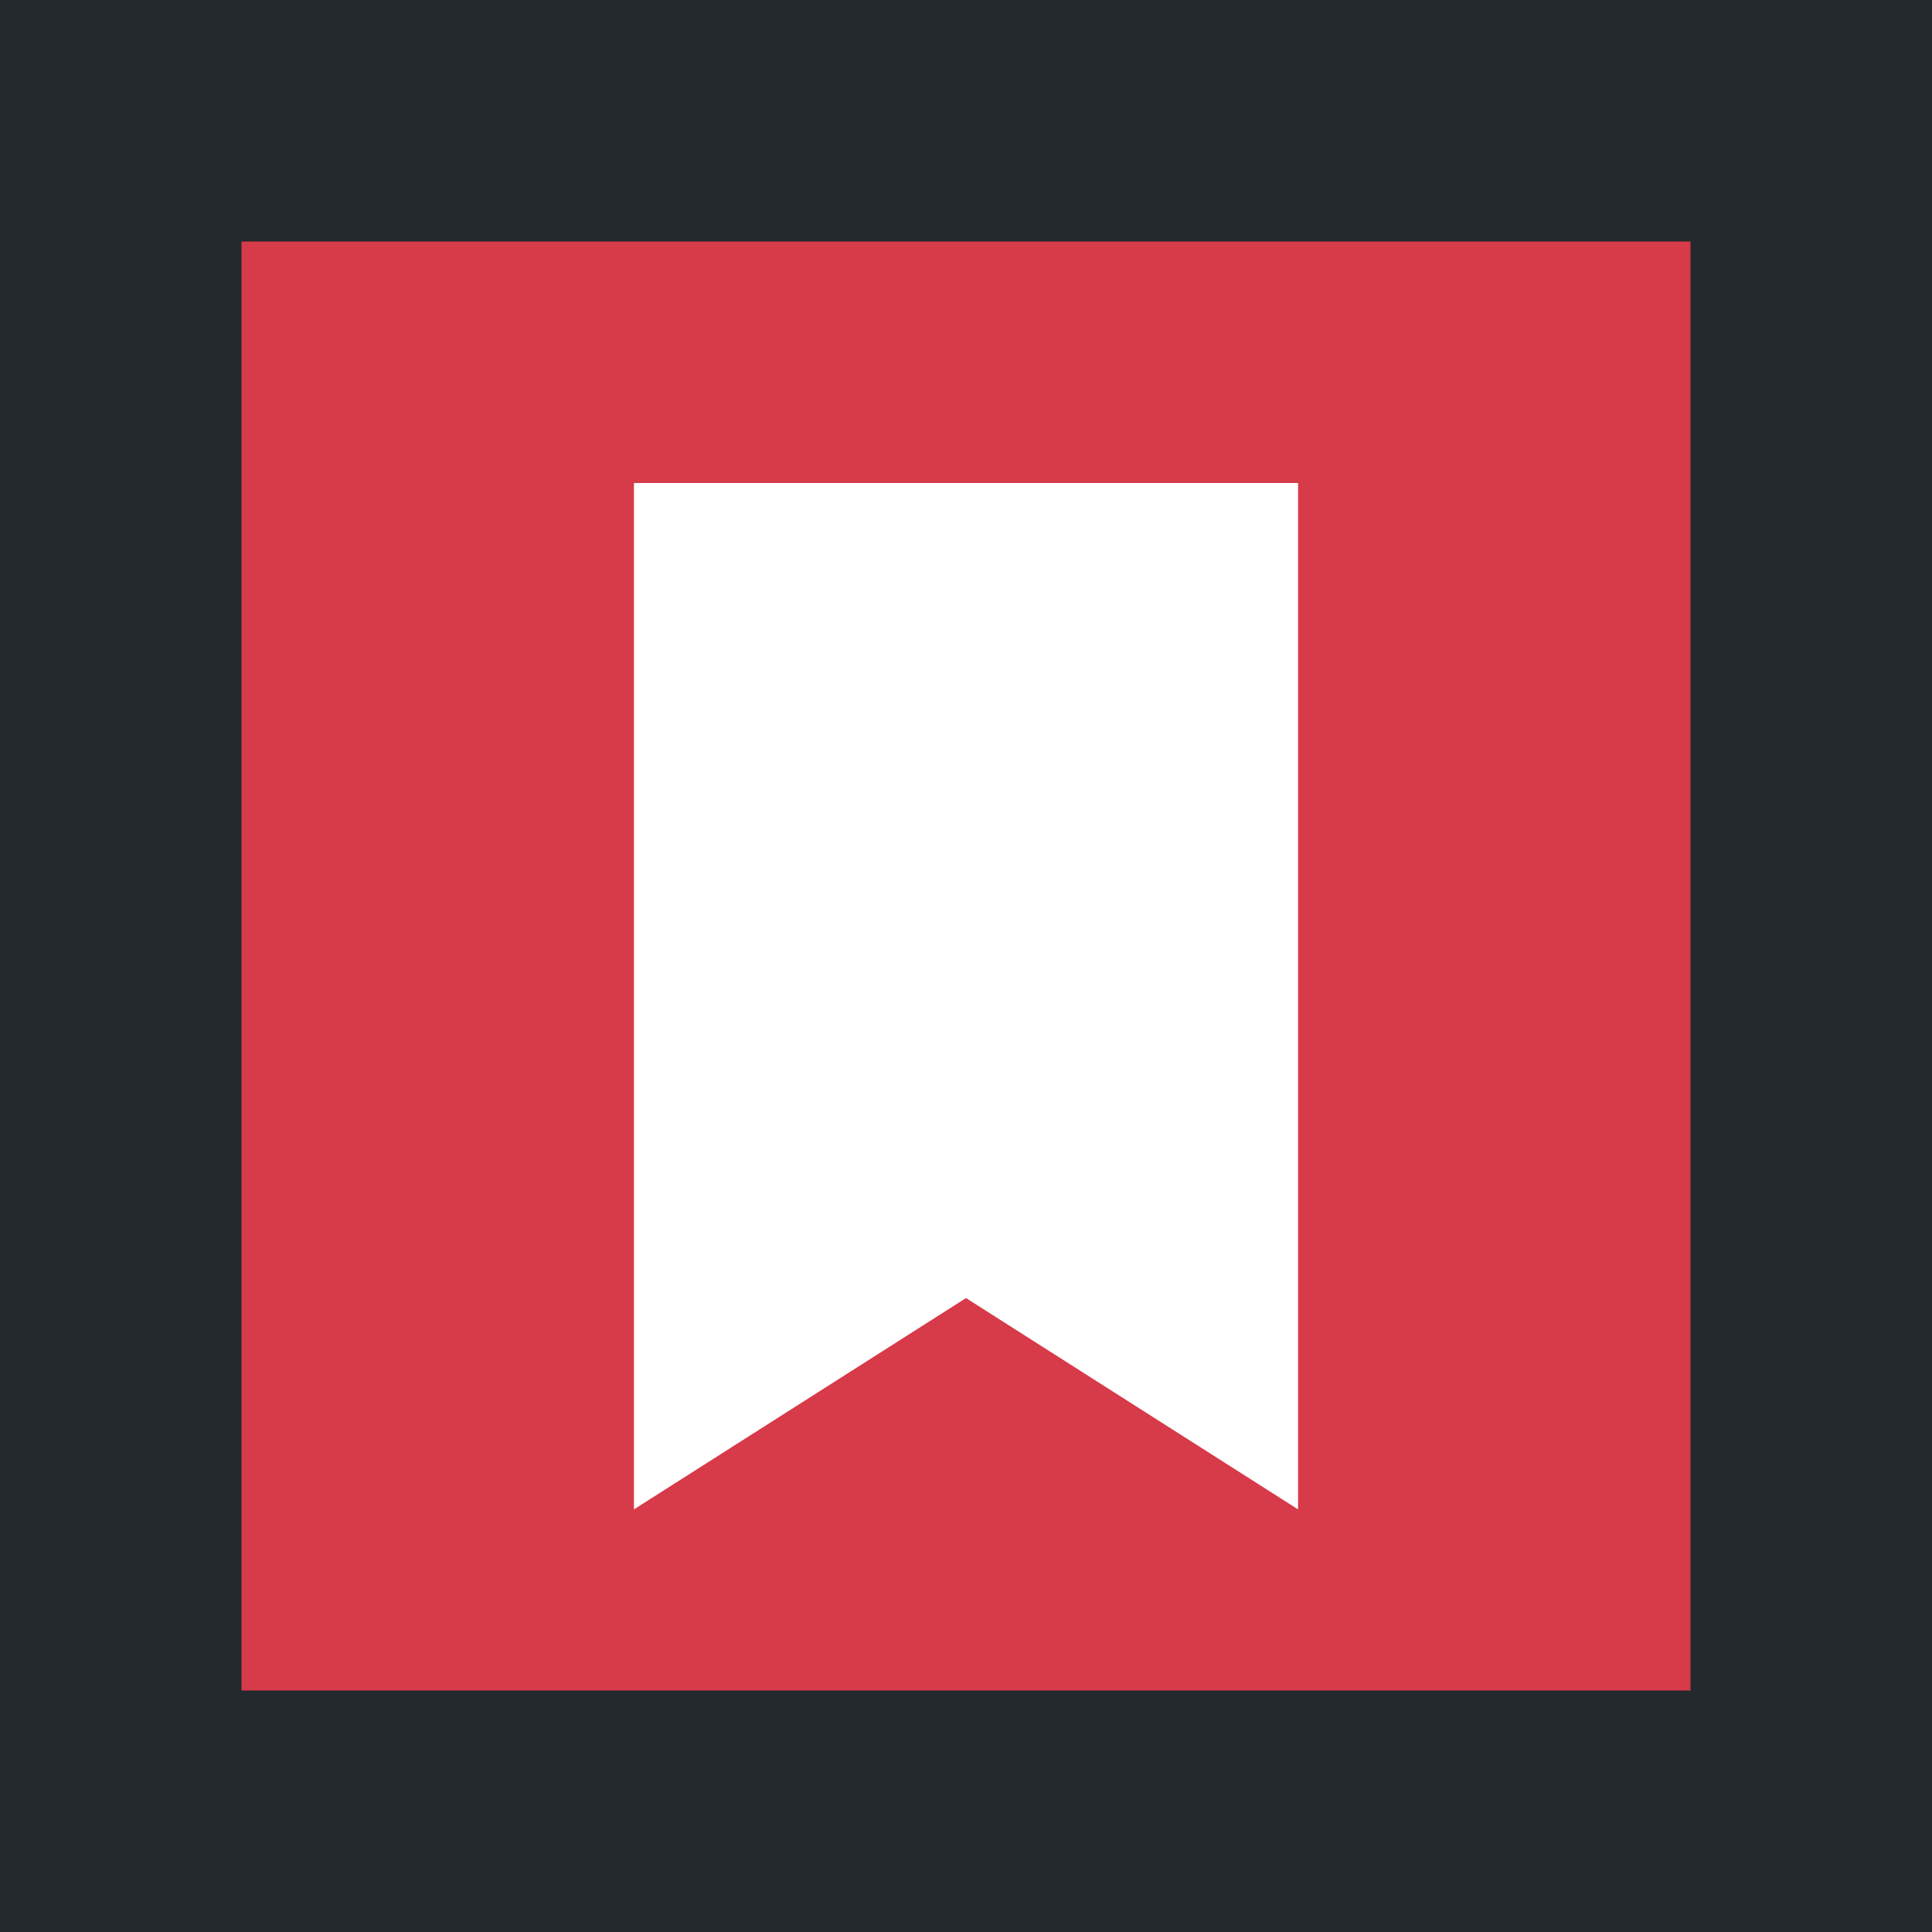
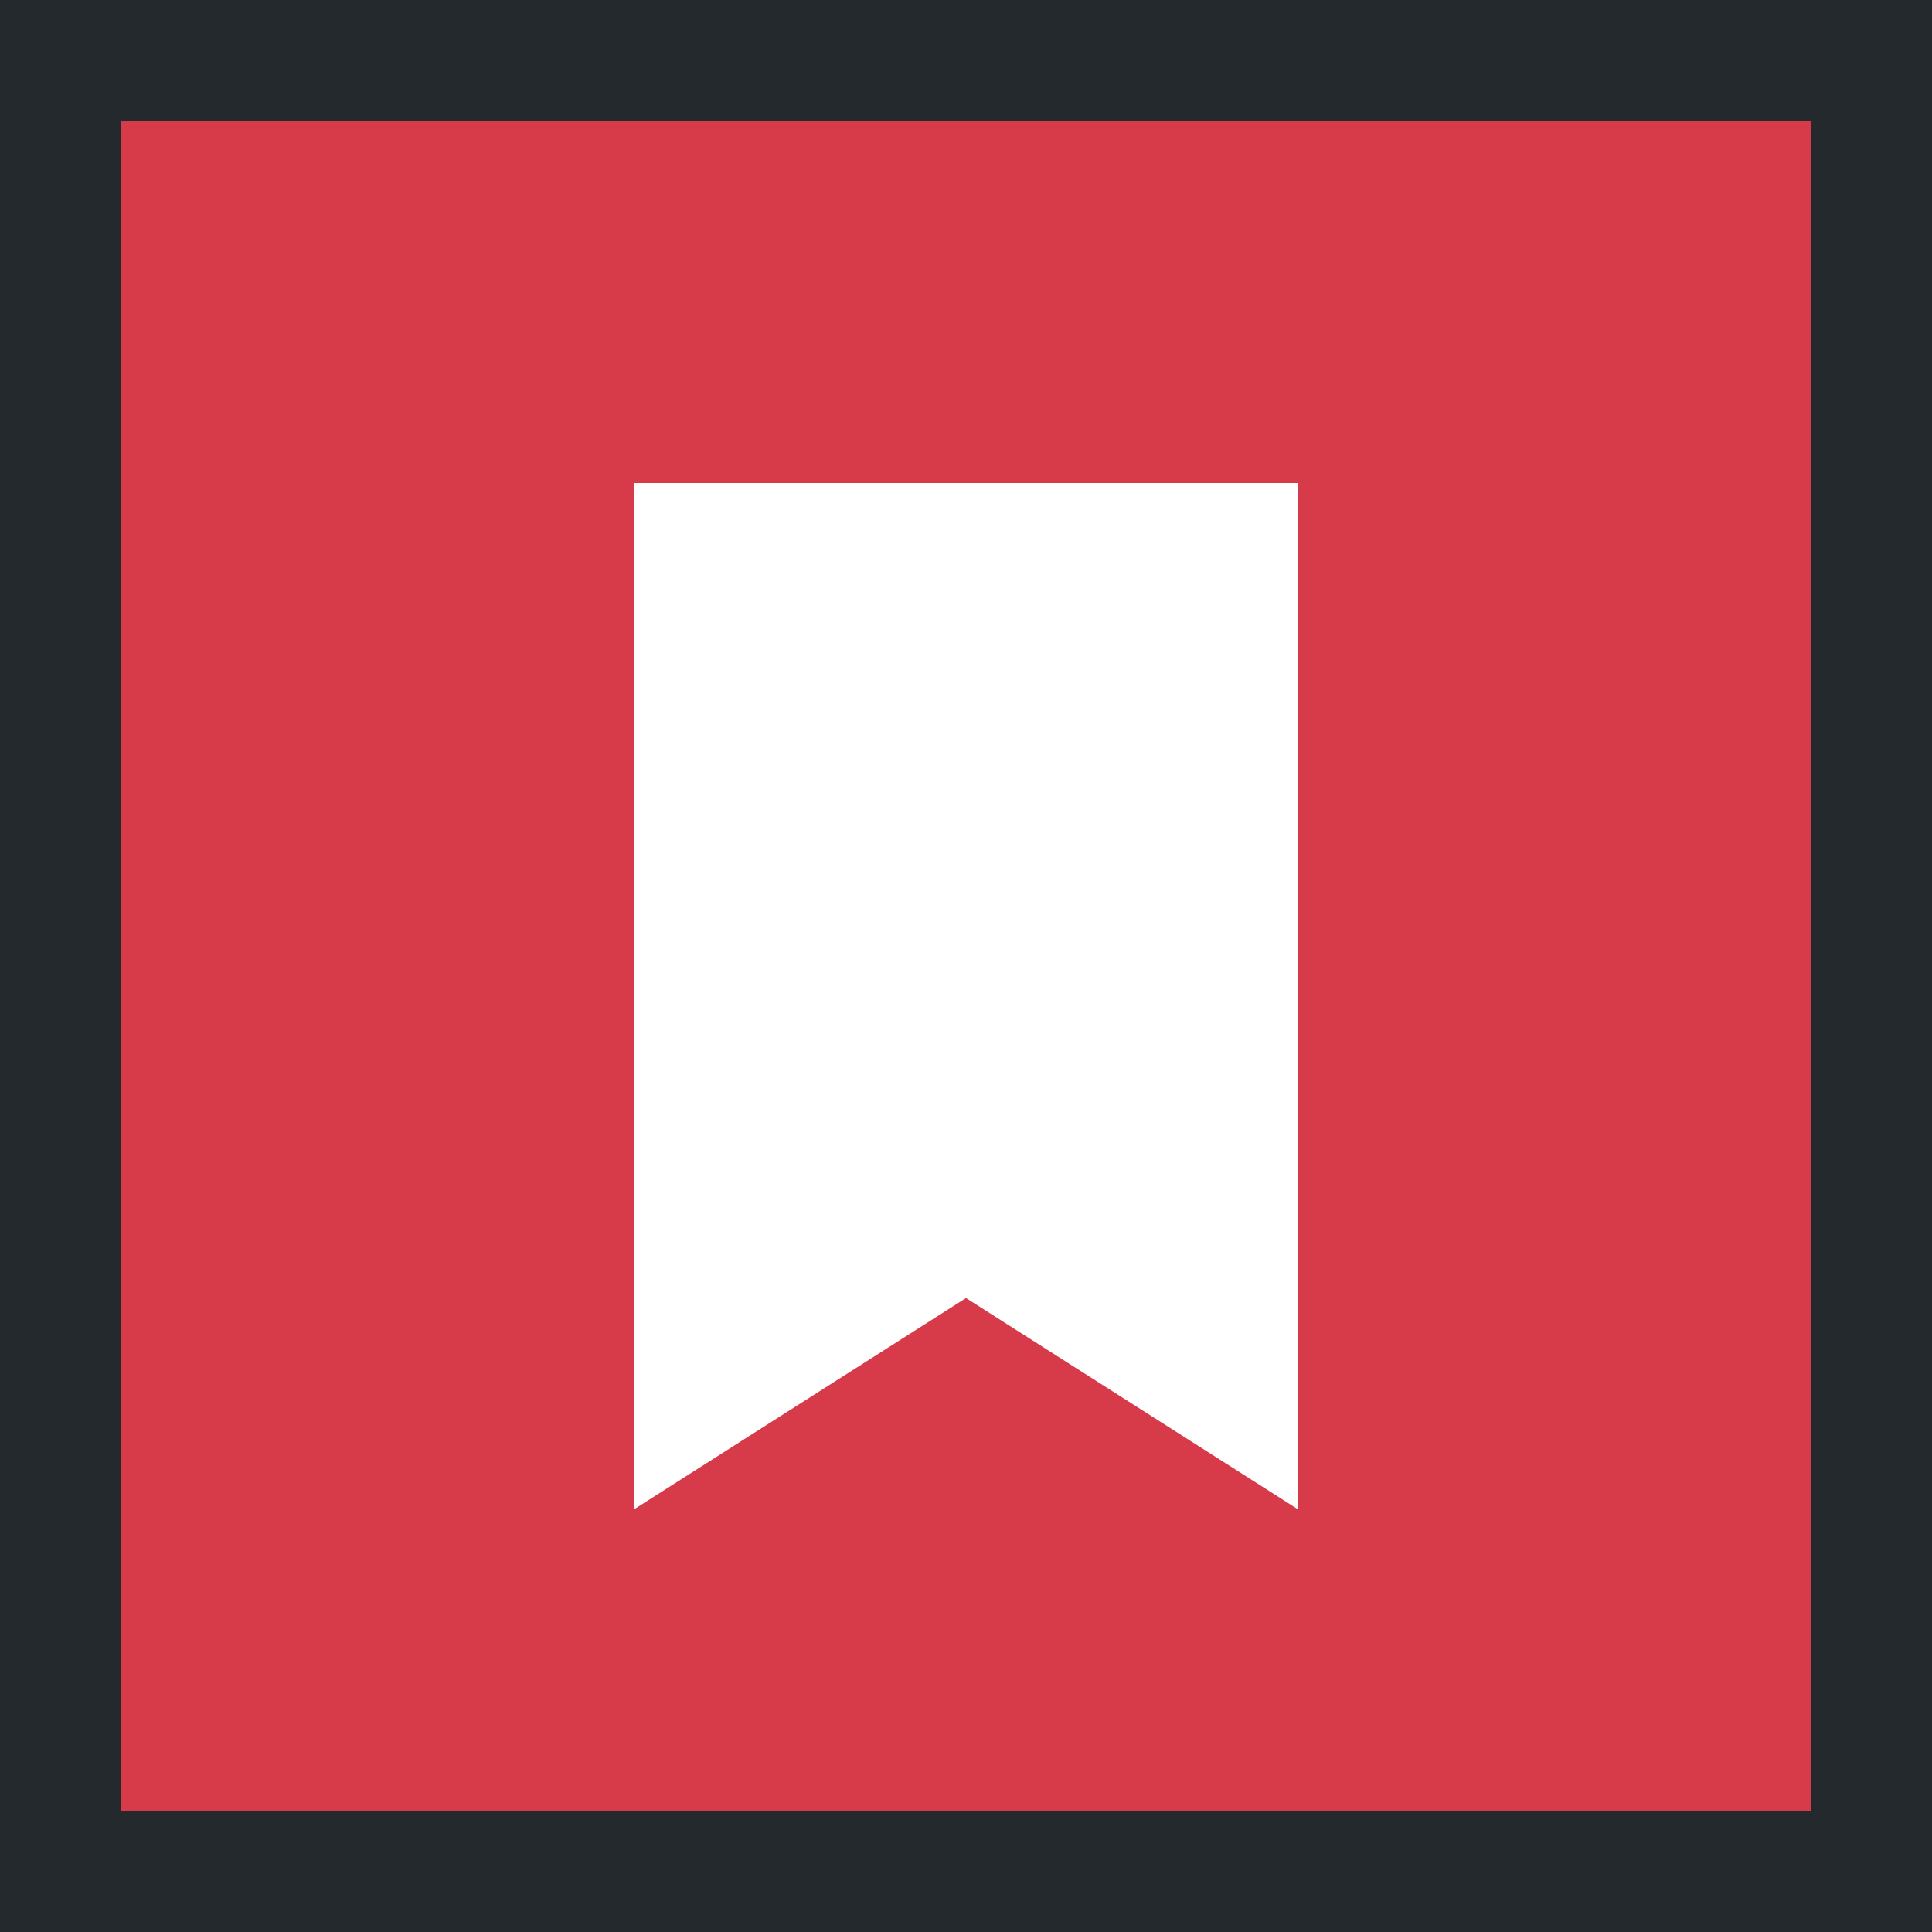
<svg xmlns="http://www.w3.org/2000/svg" viewBox="0 0 64 64" role="img" aria-label="mark.tildom">
  <rect width="64" height="64" fill="#24292e" />
-   <rect x="8" y="8" width="48" height="48" fill="#d73a49" />
+   <rect x="4" y="4" width="56" height="56" fill="#d73a49" />
  <path fill="#fff" d="M21 16h22v34L32 43l-11 7z" />
</svg>
